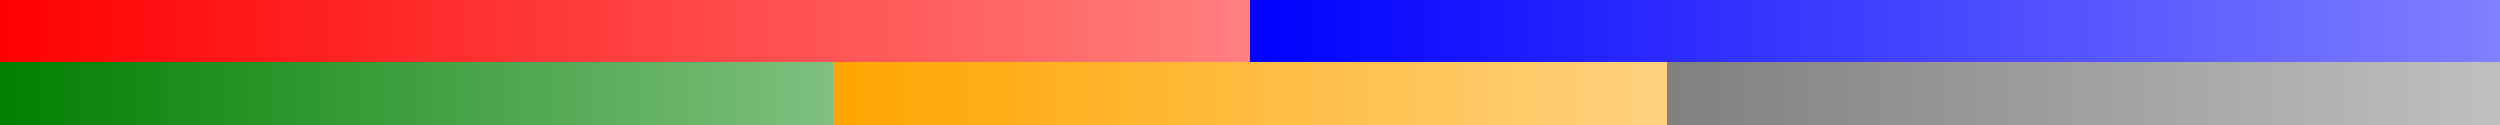
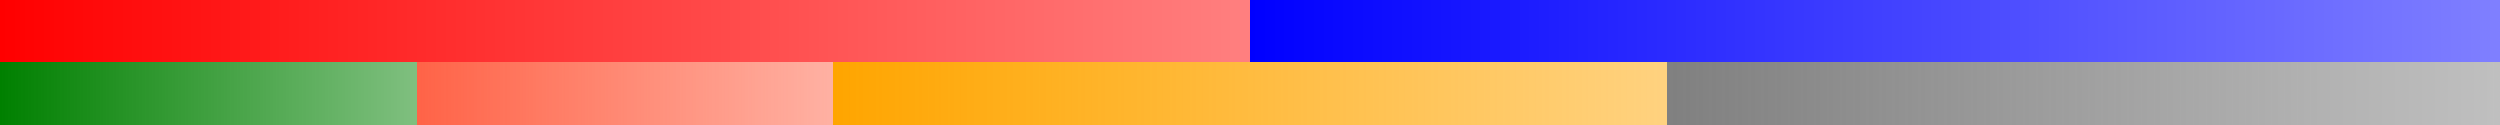
<svg xmlns="http://www.w3.org/2000/svg" width="600pt" height="30pt" viewBox="0 0 600 30" version="1.1" shape-rendering="crispEdges">
  <defs>
    <linearGradient id="linear0" gradientUnits="userSpaceOnUse" x1="0" y1="0" x2="300" y2="0">
      <stop offset="0" style="stop-color:rgb(100%,0%,0%);stop-opacity:1;" />
      <stop offset="1" style="stop-color:rgb(100%,0%,0%);stop-opacity:0.5;" />
    </linearGradient>
    <linearGradient id="linear1" gradientUnits="userSpaceOnUse" x1="300" y1="0" x2="600" y2="0">
      <stop offset="0" style="stop-color:rgb(0%,0%,100%);stop-opacity:1;" />
      <stop offset="1" style="stop-color:rgb(0%,0%,100%);stop-opacity:0.5;" />
    </linearGradient>
-     <linearGradient id="linear2" gradientUnits="userSpaceOnUse" x1="0" y1="0" x2="200" y2="0">
+     <linearGradient id="linear2" gradientUnits="userSpaceOnUse" x1="0" y1="0" x2="100" y2="0">
      <stop offset="0" style="stop-color:rgb(0%,50.196%,0%);stop-opacity:1;" />
      <stop offset="1" style="stop-color:rgb(0%,50.196%,0%);stop-opacity:0.5;" />
    </linearGradient>
-     <linearGradient id="linear3" gradientUnits="userSpaceOnUse" x1="200" y1="0" x2="400" y2="0">
+     <linearGradient id="linear3" gradientUnits="userSpaceOnUse" x1="100" y1="0" x2="200" y2="0">
+       <stop offset="0" style="stop-color:rgb(100%,38.824%,27.843%);stop-opacity:1;" />
+       <stop offset="1" style="stop-color:rgb(100%,38.824%,27.843%);stop-opacity:0.5;" />
+     </linearGradient>
+     <linearGradient id="linear4" gradientUnits="userSpaceOnUse" x1="200" y1="0" x2="400" y2="0">
      <stop offset="0" style="stop-color:rgb(100%,64.706%,0%);stop-opacity:1;" />
      <stop offset="1" style="stop-color:rgb(100%,64.706%,0%);stop-opacity:0.5;" />
    </linearGradient>
-     <linearGradient id="linear4" gradientUnits="userSpaceOnUse" x1="400" y1="0" x2="600" y2="0">
+     <linearGradient id="linear5" gradientUnits="userSpaceOnUse" x1="400" y1="0" x2="600" y2="0">
      <stop offset="0" style="stop-color:rgb(50.196%,50.196%,50.196%);stop-opacity:1;" />
      <stop offset="1" style="stop-color:rgb(50.196%,50.196%,50.196%);stop-opacity:0.5;" />
    </linearGradient>
  </defs>
-   <g id="surface13">
+   <g id="surface17">
    <path style=" stroke:none;fill-rule:nonzero;fill:url(#linear0);" d="M 0 0 L 300 0 L 300 15 L 0 15 Z M 0 0 " />
    <path style=" stroke:none;fill-rule:nonzero;fill:url(#linear1);" d="M 300 0 L 600 0 L 600 15 L 300 15 Z M 300 0 " />
-     <path style=" stroke:none;fill-rule:nonzero;fill:url(#linear2);" d="M 0 15 L 200 15 L 200 30 L 0 30 Z M 0 15 " />
-     <path style=" stroke:none;fill-rule:nonzero;fill:url(#linear3);" d="M 200 15 L 400 15 L 400 30 L 200 30 Z M 200 15 " />
-     <path style=" stroke:none;fill-rule:nonzero;fill:url(#linear4);" d="M 400 15 L 600 15 L 600 30 L 400 30 Z M 400 15 " />
+     <path style=" stroke:none;fill-rule:nonzero;fill:url(#linear2);" d="M 0 15 L 100 15 L 100 30 L 0 30 Z M 0 15 " />
+     <path style=" stroke:none;fill-rule:nonzero;fill:url(#linear3);" d="M 100 15 L 200 15 L 200 30 L 100 30 Z M 100 15 " />
+     <path style=" stroke:none;fill-rule:nonzero;fill:url(#linear4);" d="M 200 15 L 400 15 L 400 30 L 200 30 Z M 200 15 " />
+     <path style=" stroke:none;fill-rule:nonzero;fill:url(#linear5);" d="M 400 15 L 600 15 L 600 30 L 400 30 Z M 400 15 " />
  </g>
</svg>
